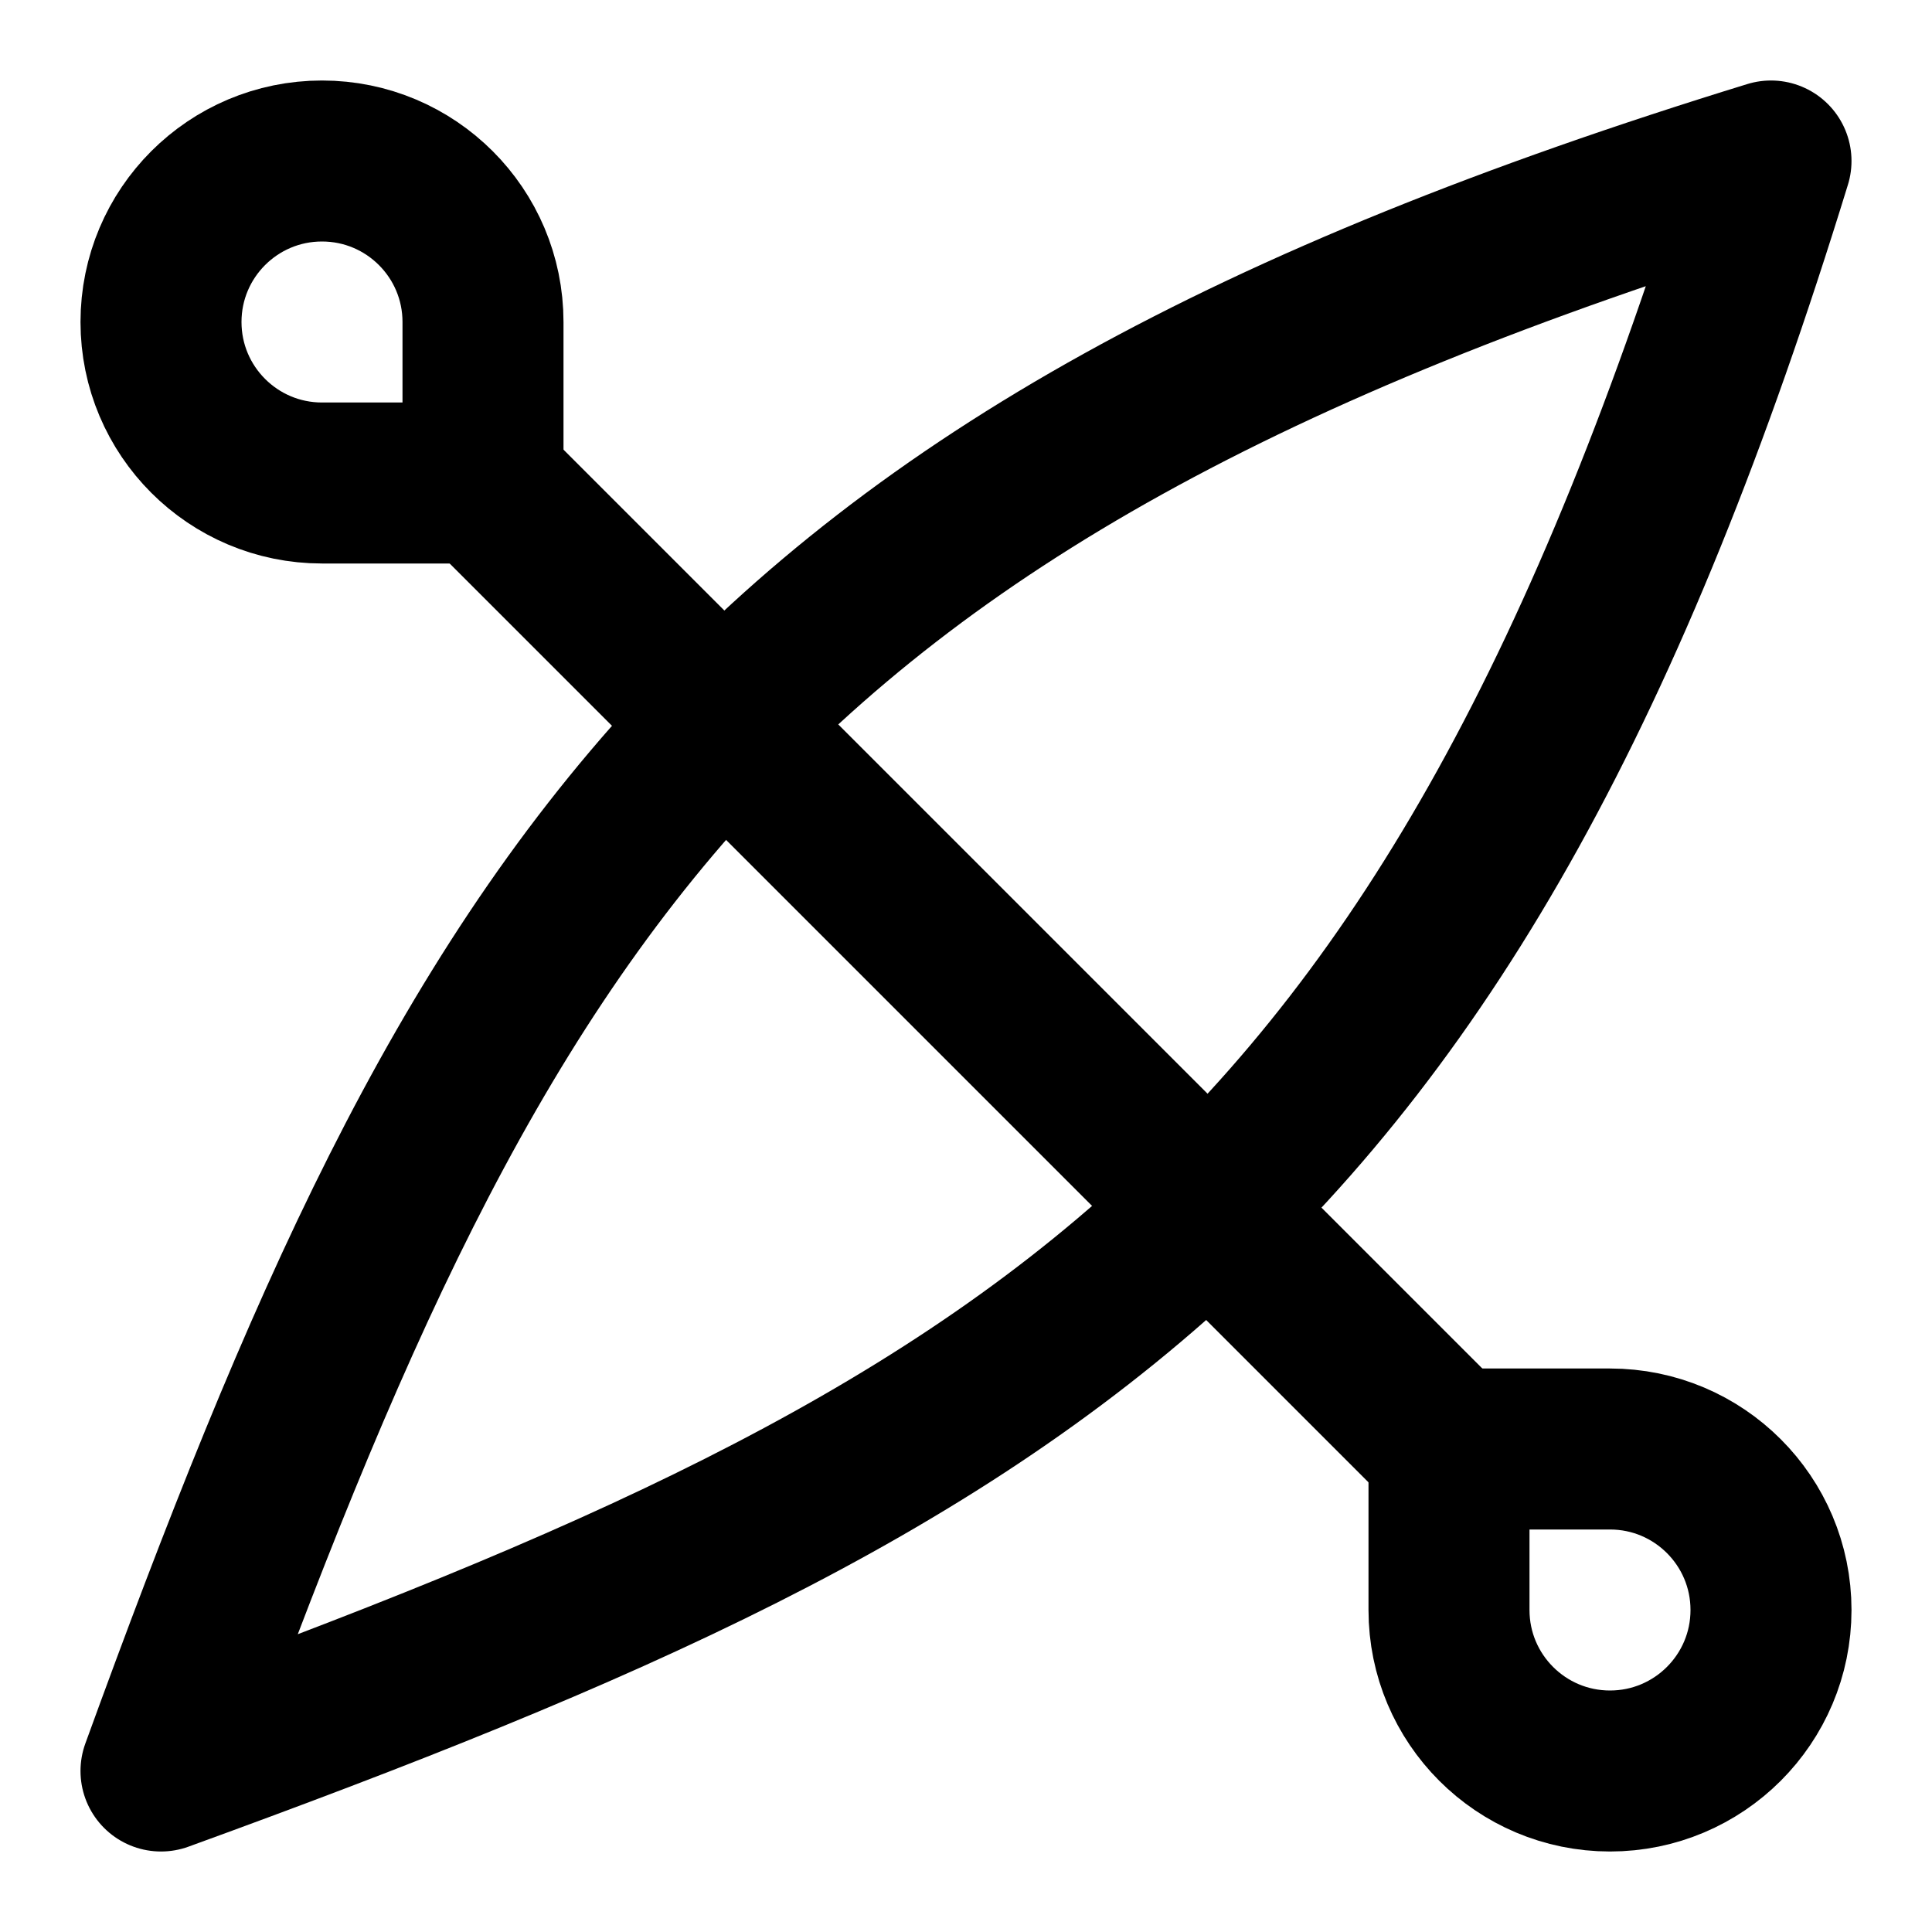
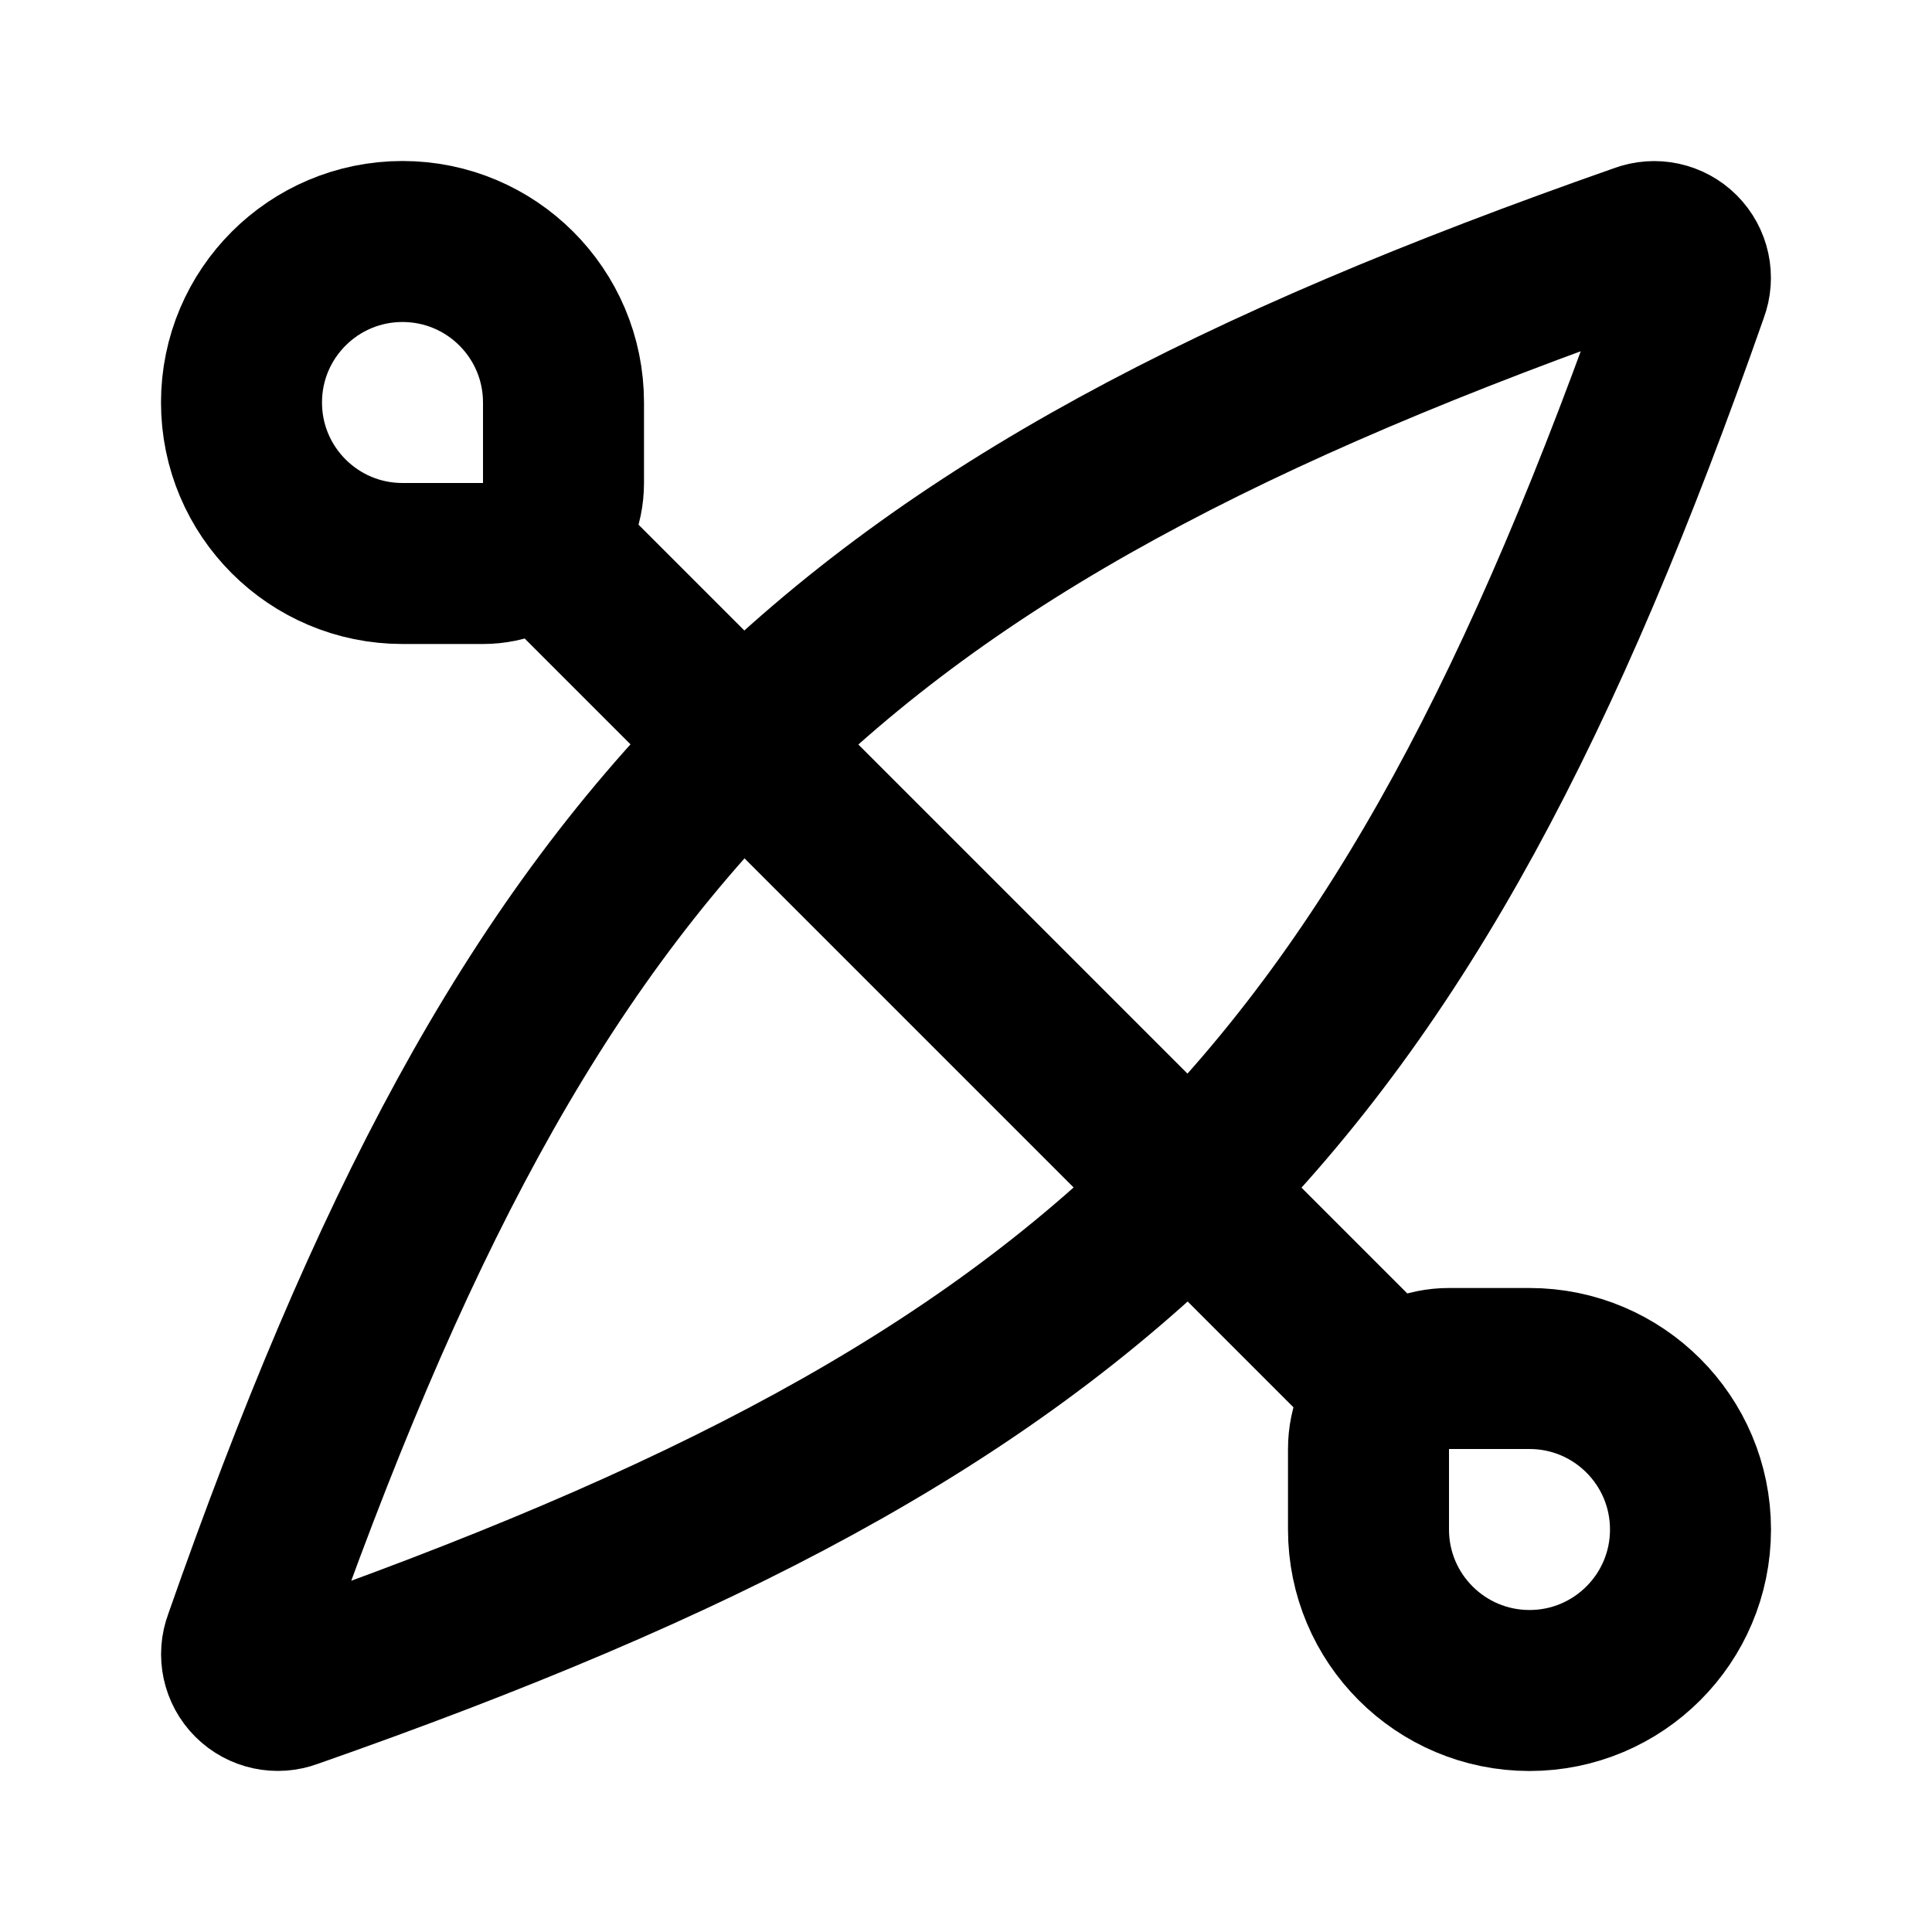
<svg xmlns="http://www.w3.org/2000/svg" width="24" height="24" viewBox="0 0 24 24" fill="none" stroke="currentColor" stroke-width="2" stroke-linecap="round" stroke-linejoin="round">
-   <path d="M18 18v2a2 2 0 1 0 2-2z" />
-   <path d="M2 22c11-4 16-7 20-20C9 6 6 11 2 22" />
-   <path d="m6 6 12 12" />
-   <path d="M6 6V4a2 2 0 1 0-2 2z" />
+   <path d="M18 17a1 1 0 0 0-1 1v1a2 2 0 1 0 2-2z" />
+   <path d="M20.39 3.03C10.2 6.6 6.6 10.2 3.03 20.39a.45.45 0 0 0 .58.58C13.8 17.4 17.4 13.8 20.97 3.61a.45.45 0 0 0-.58-.58" />
+   <path d="M7 5a2 2 0 1 0-2 2h1a1 1 0 0 0 1-1z" />
+   <path d="m7 7 10 10" />
</svg>
